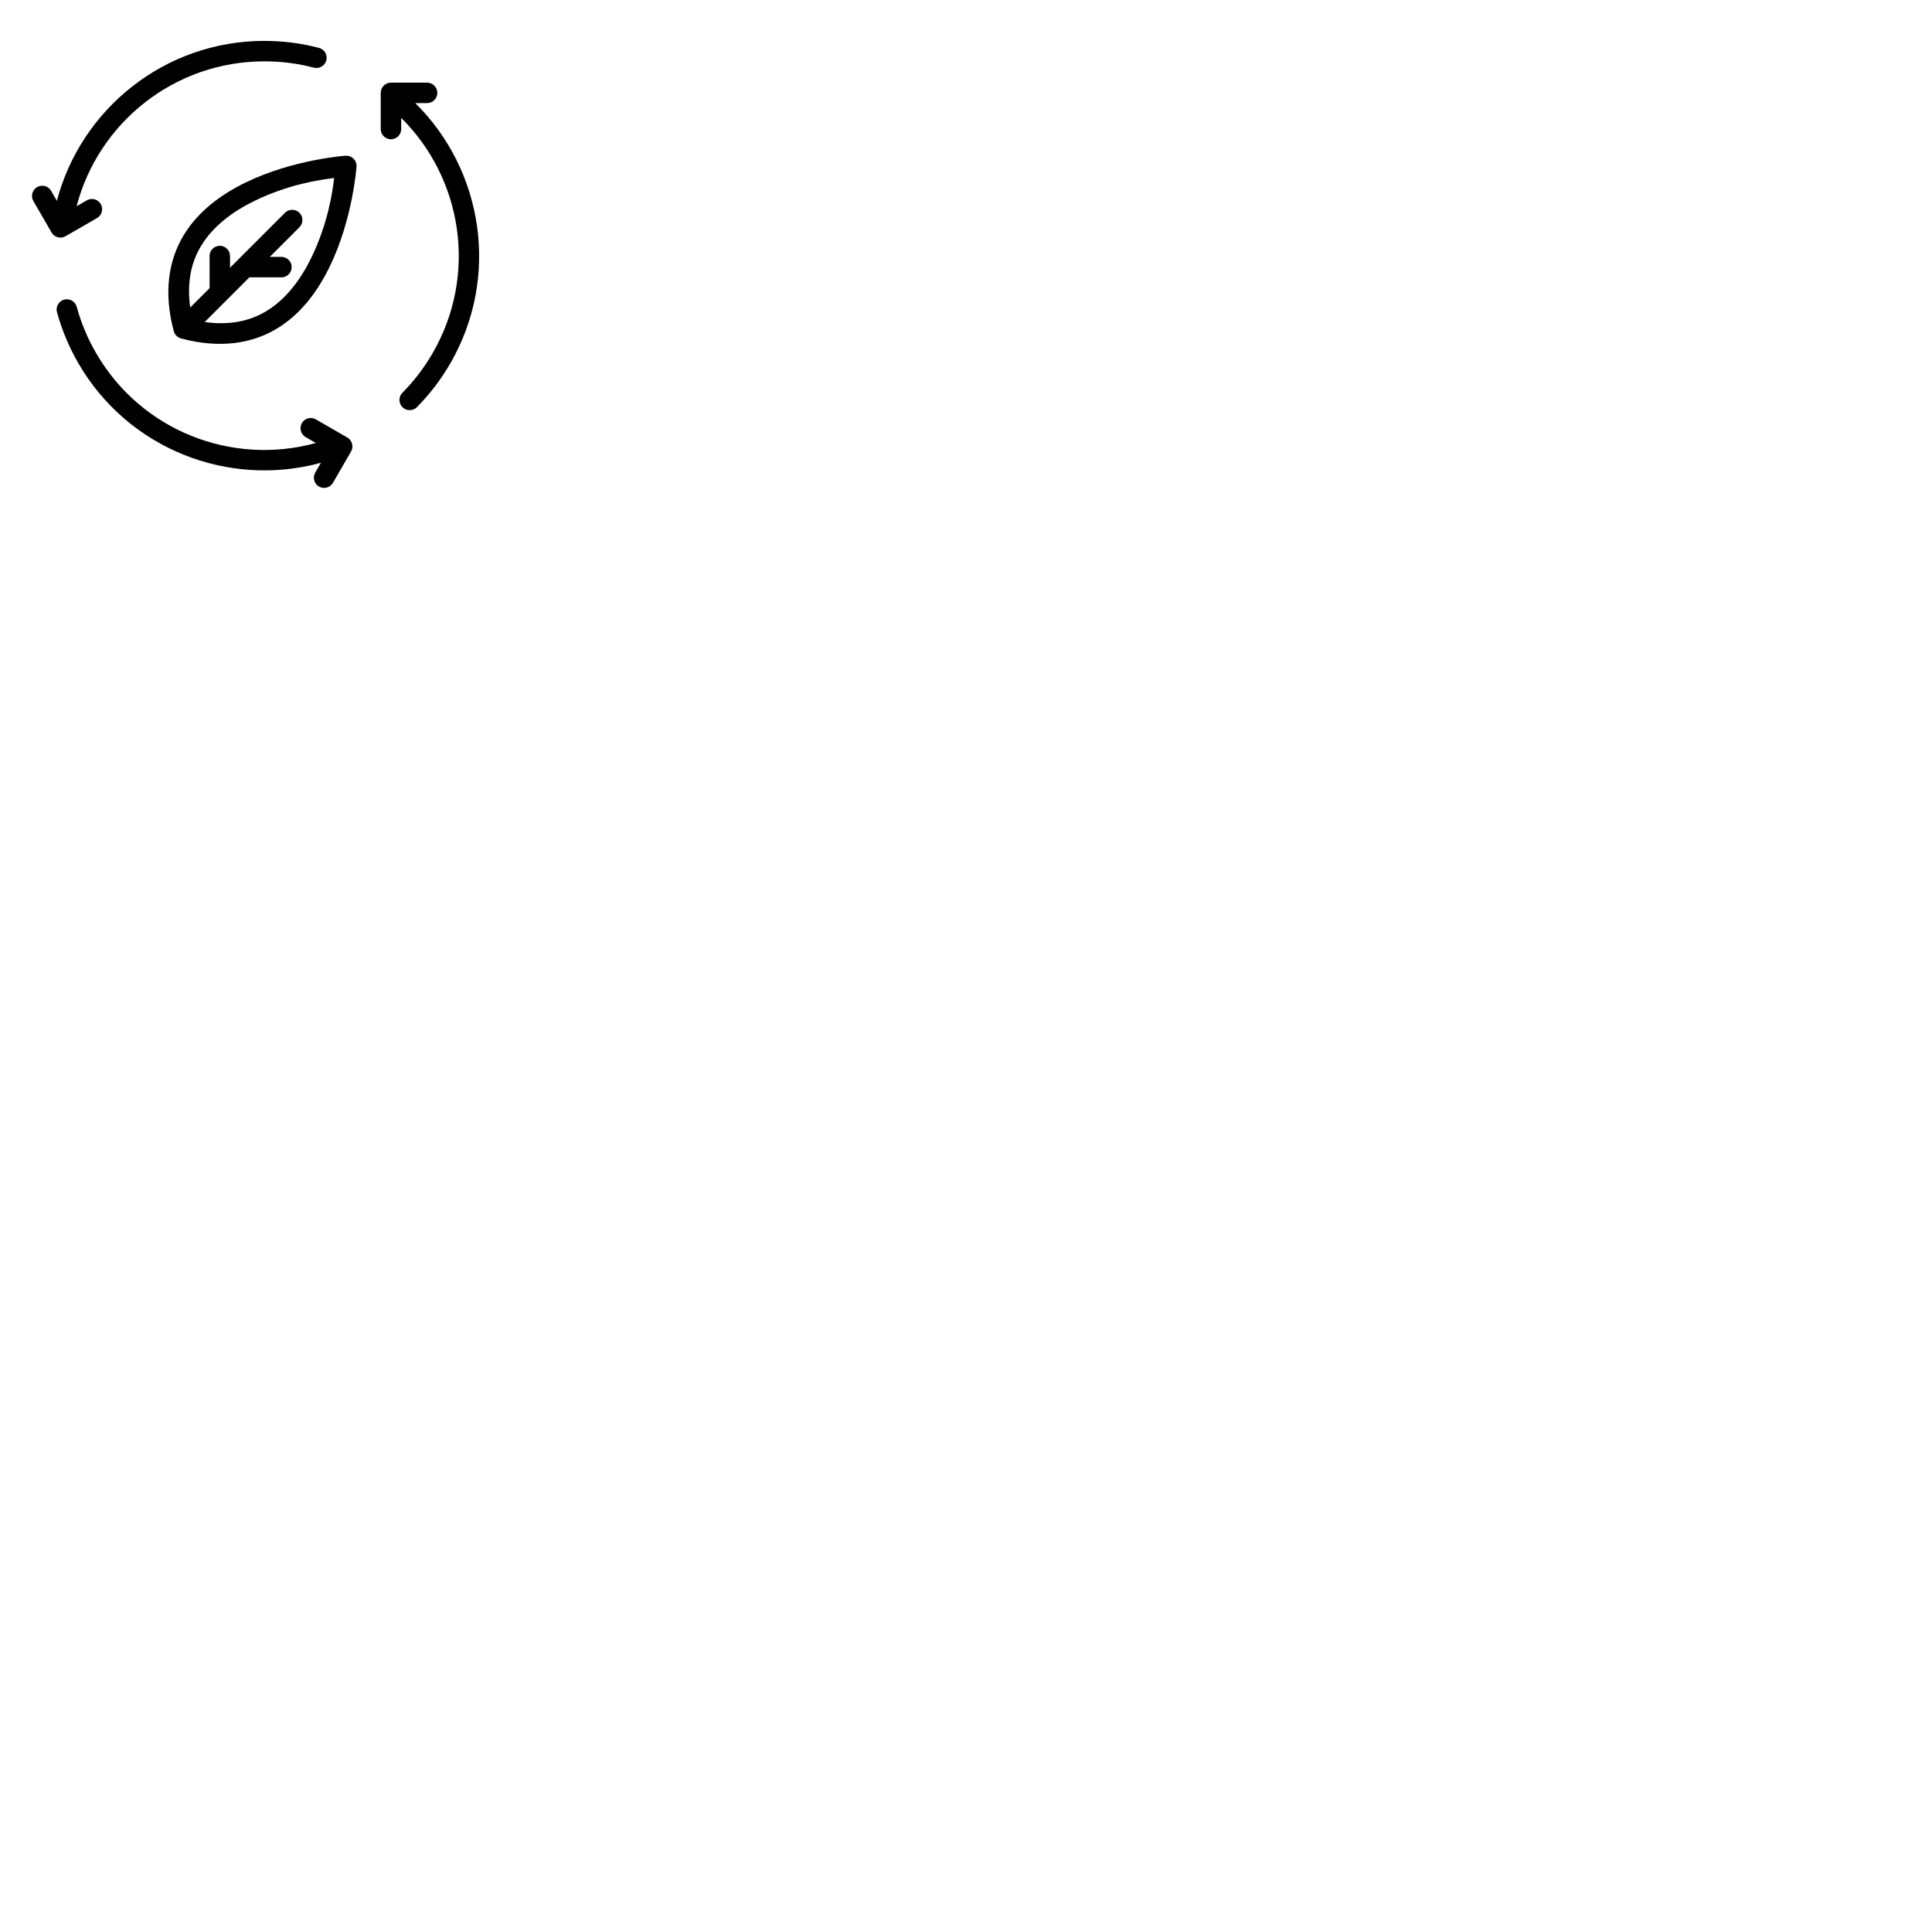
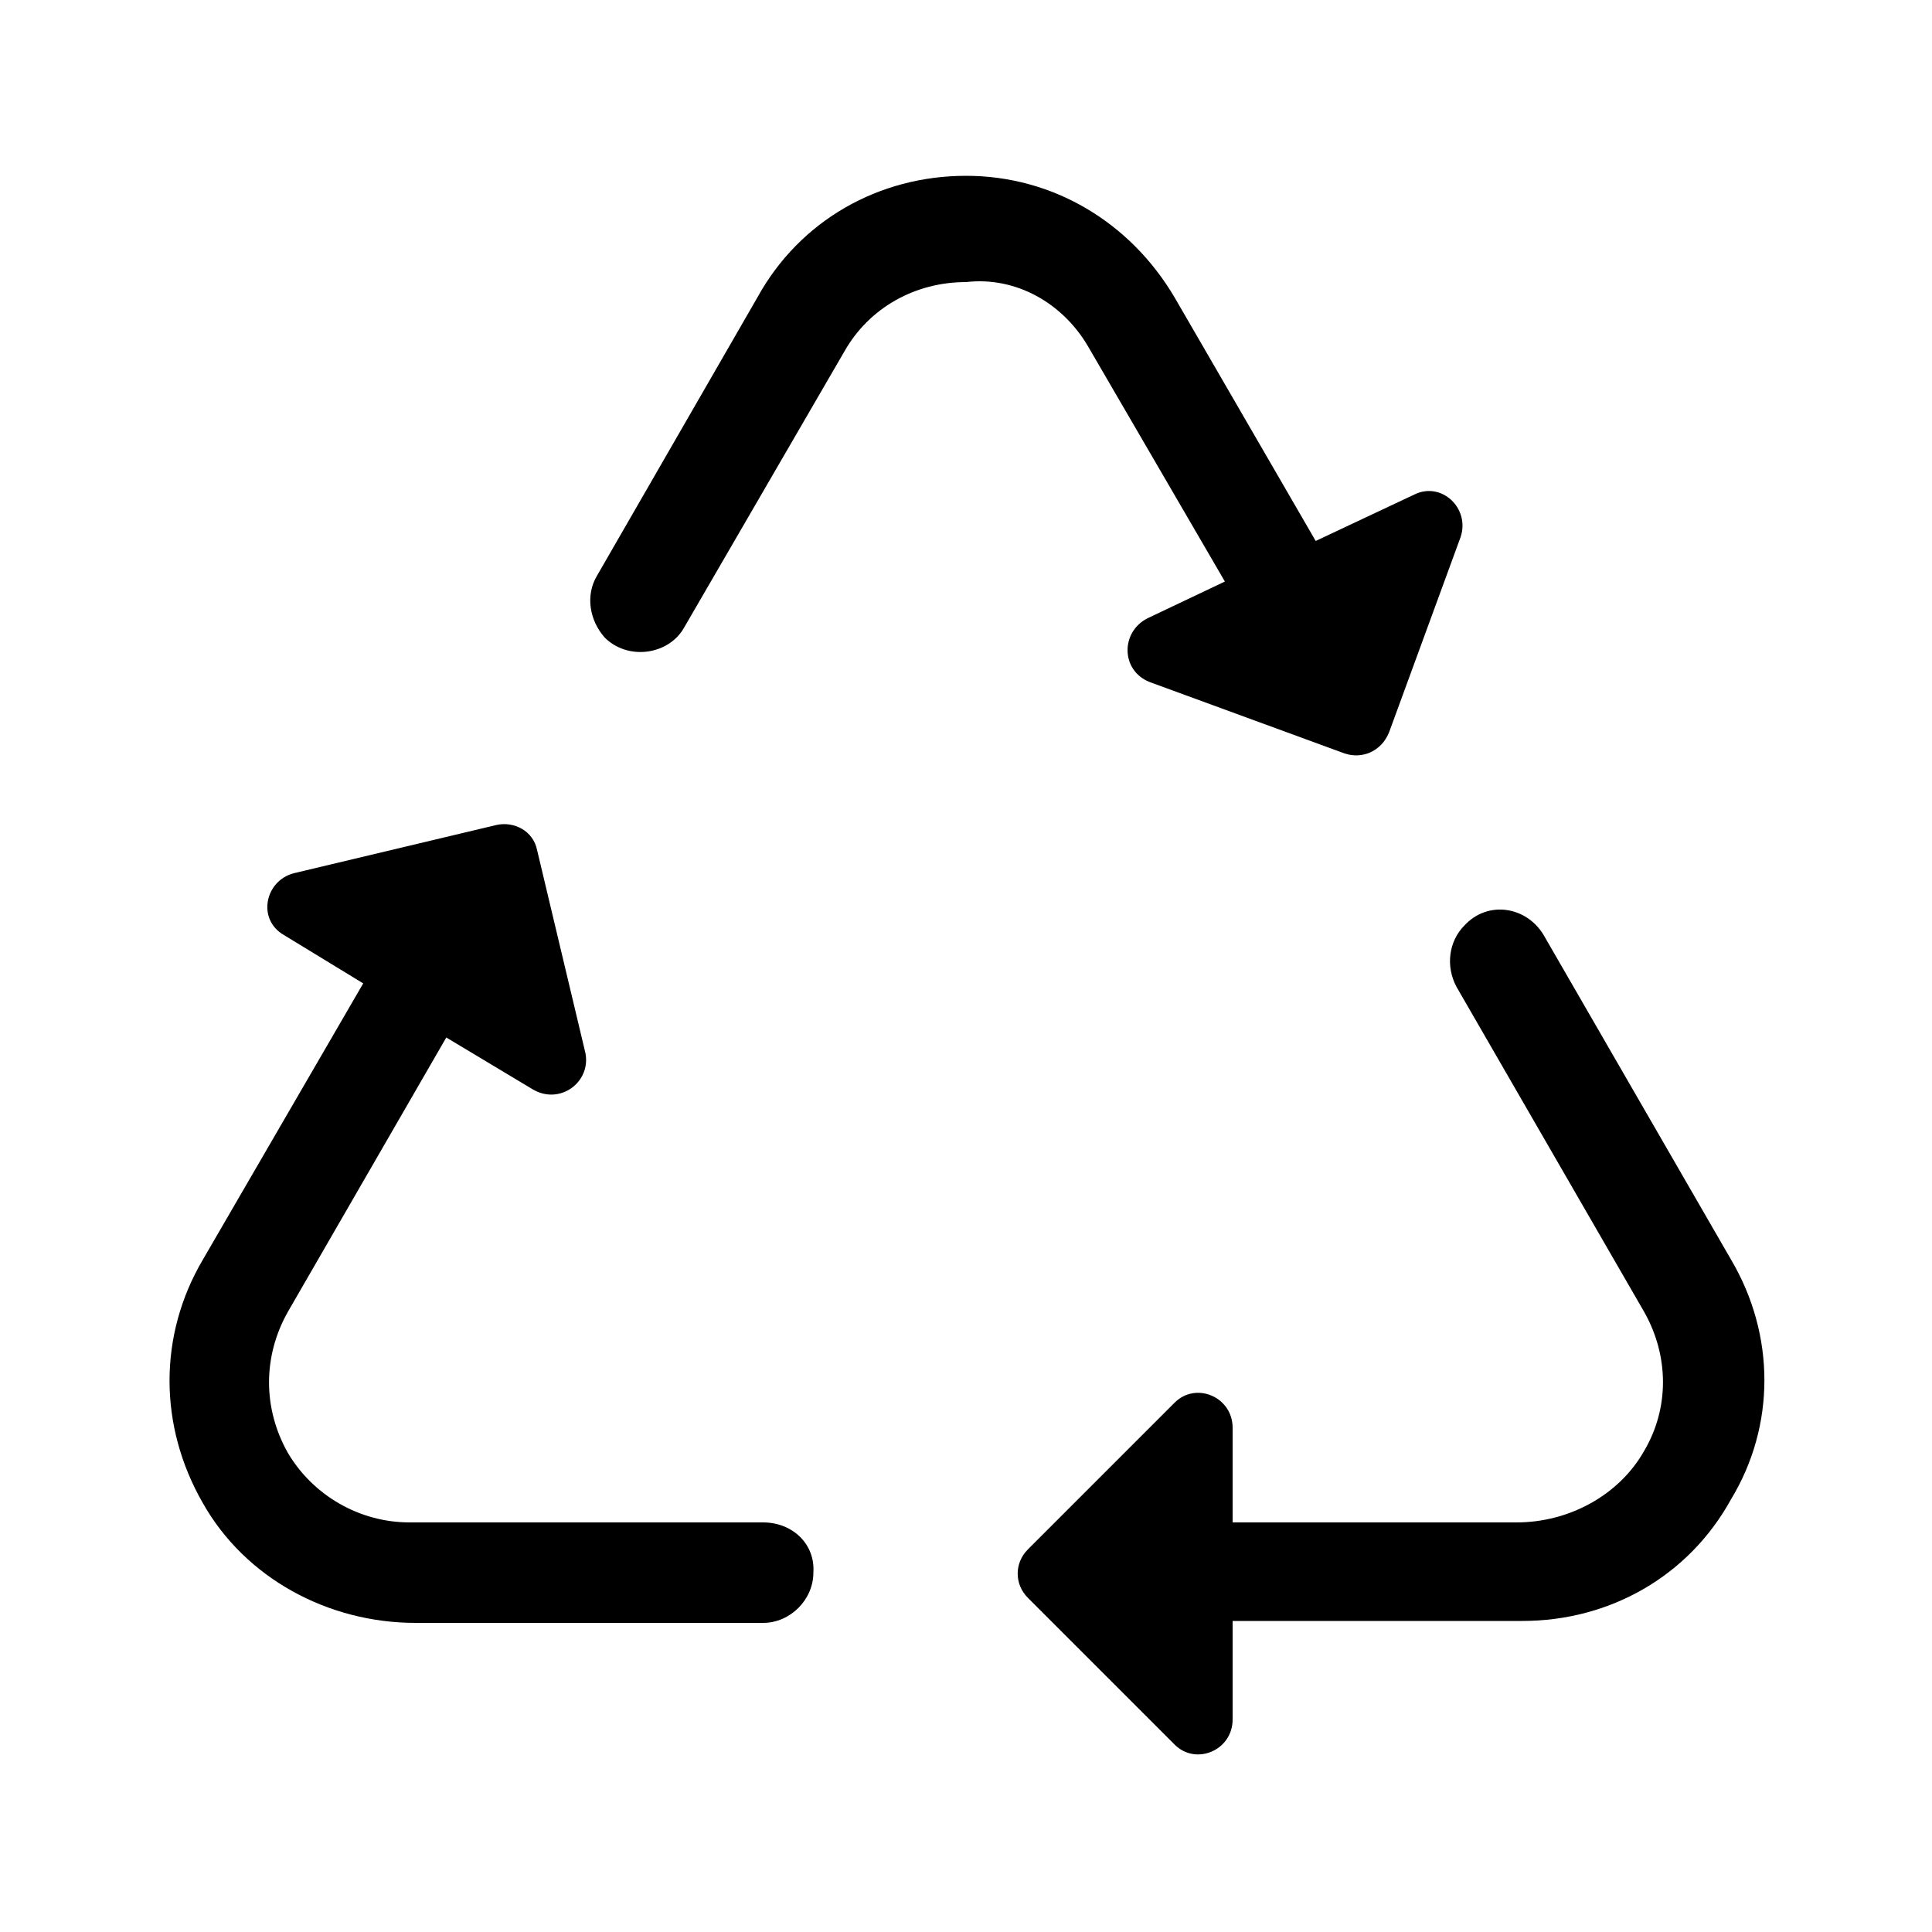
- <svg xmlns="http://www.w3.org/2000/svg" viewBox="0 0 100 100" version="1.1" x="0px" y="0px">
-   <g transform="translate(0,-270.5417)">
-     <path style="color:#000000;font-style:normal;font-variant:normal;font-weight:normal;font-stretch:normal;font-size:medium;line-height:normal;font-family:sans-serif;font-variant-ligatures:normal;font-variant-position:normal;font-variant-caps:normal;font-variant-numeric:normal;font-variant-alternates:normal;font-feature-settings:normal;text-indent:0;text-align:start;text-decoration:none;text-decoration-line:none;text-decoration-style:solid;text-decoration-color:#000000;letter-spacing:normal;word-spacing:normal;text-transform:none;writing-mode:lr-tb;direction:ltr;text-orientation:mixed;dominant-baseline:auto;baseline-shift:baseline;text-anchor:start;white-space:normal;shape-padding:0;clip-rule:nonzero;display:inline;overflow:visible;visibility:visible;opacity:1;isolation:auto;mix-blend-mode:normal;color-interpolation:sRGB;color-interpolation-filters:linearRGB;solid-color:#000000;solid-opacity:1;vector-effect:none;fill:#000000;fill-opacity:1;fill-rule:nonzero;stroke:none;stroke-width:1.058;stroke-linecap:round;stroke-linejoin:round;stroke-miterlimit:4;stroke-dasharray:none;stroke-dashoffset:0;stroke-opacity:1;paint-order:stroke fill markers;color-rendering:auto;image-rendering:auto;shape-rendering:auto;text-rendering:auto;enable-background:accumulate" d="m 13.688,272.658 c -5.152,0 -9.49,3.514 -10.744,8.278 L 2.651,280.428 A 0.529,0.529 0 0 0 2.166,280.156 0.529,0.529 0 0 0 1.733,280.957 l 0.936,1.619 a 0.529,0.529 0 0 0 0.722,0.193 l 1.621,-0.935 a 0.529,0.529 0 1 0 -0.529,-0.916 l -0.519,0.3 c 1.129,-4.316 5.048,-7.501 9.724,-7.501 0.884,0 1.739,0.113 2.554,0.326 a 0.529,0.529 0 1 0 0.27,-1.023 c -0.902,-0.236 -1.85,-0.361 -2.824,-0.361 z" />
-     <path style="color:#000000;font-style:normal;font-variant:normal;font-weight:normal;font-stretch:normal;font-size:medium;line-height:normal;font-family:sans-serif;font-variant-ligatures:normal;font-variant-position:normal;font-variant-caps:normal;font-variant-numeric:normal;font-variant-alternates:normal;font-feature-settings:normal;text-indent:0;text-align:start;text-decoration:none;text-decoration-line:none;text-decoration-style:solid;text-decoration-color:#000000;letter-spacing:normal;word-spacing:normal;text-transform:none;writing-mode:lr-tb;direction:ltr;text-orientation:mixed;dominant-baseline:auto;baseline-shift:baseline;text-anchor:start;white-space:normal;shape-padding:0;clip-rule:nonzero;display:inline;overflow:visible;visibility:visible;opacity:1;isolation:auto;mix-blend-mode:normal;color-interpolation:sRGB;color-interpolation-filters:linearRGB;solid-color:#000000;solid-opacity:1;vector-effect:none;fill:#000000;fill-opacity:1;fill-rule:nonzero;stroke:none;stroke-width:1.058;stroke-linecap:round;stroke-linejoin:round;stroke-miterlimit:4;stroke-dasharray:none;stroke-dashoffset:0;stroke-opacity:1;paint-order:stroke fill markers;color-rendering:auto;image-rendering:auto;shape-rendering:auto;text-rendering:auto;enable-background:accumulate" d="m 20.236,274.82 a 0.529,0.529 0 0 0 -0.529,0.529 v 1.871 a 0.529,0.529 0 0 0 1.059,0 v -0.575 c 3.17,3.136 3.968,8.121 1.631,12.169 -0.442,0.765 -0.968,1.45 -1.561,2.049 a 0.529,0.529 0 1 0 0.752,0.744 c 0.655,-0.663 1.237,-1.42 1.724,-2.264 2.581,-4.471 1.698,-9.998 -1.818,-13.465 h 0.613 a 0.529,0.529 0 0 0 0,-1.058 z" />
-     <path style="color:#000000;font-style:normal;font-variant:normal;font-weight:normal;font-stretch:normal;font-size:medium;line-height:normal;font-family:sans-serif;font-variant-ligatures:normal;font-variant-position:normal;font-variant-caps:normal;font-variant-numeric:normal;font-variant-alternates:normal;font-feature-settings:normal;text-indent:0;text-align:start;text-decoration:none;text-decoration-line:none;text-decoration-style:solid;text-decoration-color:#000000;letter-spacing:normal;word-spacing:normal;text-transform:none;writing-mode:lr-tb;direction:ltr;text-orientation:mixed;dominant-baseline:auto;baseline-shift:baseline;text-anchor:start;white-space:normal;shape-padding:0;clip-rule:nonzero;display:inline;overflow:visible;visibility:visible;opacity:1;isolation:auto;mix-blend-mode:normal;color-interpolation:sRGB;color-interpolation-filters:linearRGB;solid-color:#000000;solid-opacity:1;vector-effect:none;fill:#000000;fill-opacity:1;fill-rule:nonzero;stroke:none;stroke-width:1.058;stroke-linecap:round;stroke-linejoin:round;stroke-miterlimit:4;stroke-dasharray:none;stroke-dashoffset:0;stroke-opacity:1;paint-order:stroke fill markers;color-rendering:auto;image-rendering:auto;shape-rendering:auto;text-rendering:auto;enable-background:accumulate" d="m 3.471,286.033 a 0.529,0.529 0 0 0 -0.518,0.677 c 0.246,0.899 0.611,1.781 1.098,2.625 2.58,4.468 7.803,6.467 12.561,5.16 l -0.294,0.507 a 0.529,0.529 0 1 0 0.916,0.53 l 0.936,-1.621 a 0.529,0.529 0 0 0 -0.193,-0.723 l -1.621,-0.935 a 0.529,0.529 0 0 0 -0.303,-0.074 0.529,0.529 0 0 0 -0.227,0.99 l 0.523,0.302 c -4.309,1.193 -9.04,-0.608 -11.382,-4.665 -0.442,-0.765 -0.772,-1.564 -0.994,-2.377 a 0.529,0.529 0 0 0 -0.502,-0.396 z" />
-     <path style="color:#000000;font-style:normal;font-variant:normal;font-weight:normal;font-stretch:normal;font-size:medium;line-height:normal;font-family:sans-serif;font-variant-ligatures:normal;font-variant-position:normal;font-variant-caps:normal;font-variant-numeric:normal;font-variant-alternates:normal;font-feature-settings:normal;text-indent:0;text-align:start;text-decoration:none;text-decoration-line:none;text-decoration-style:solid;text-decoration-color:#000000;letter-spacing:normal;word-spacing:normal;text-transform:none;writing-mode:lr-tb;direction:ltr;text-orientation:mixed;dominant-baseline:auto;baseline-shift:baseline;text-anchor:start;white-space:normal;shape-padding:0;clip-rule:nonzero;display:inline;overflow:visible;visibility:visible;opacity:1;isolation:auto;mix-blend-mode:normal;color-interpolation:sRGB;color-interpolation-filters:linearRGB;solid-color:#000000;solid-opacity:1;vector-effect:none;fill:#000000;fill-opacity:1;fill-rule:nonzero;stroke:none;stroke-width:1.058;stroke-linecap:butt;stroke-linejoin:round;stroke-miterlimit:4;stroke-dasharray:none;stroke-dashoffset:0;stroke-opacity:1;color-rendering:auto;image-rendering:auto;shape-rendering:auto;text-rendering:auto;enable-background:accumulate" d="m 18.283,278.74 c -0.107,-0.099 -0.25,-0.148 -0.396,-0.138 0,0 -2.694,0.182 -5.173,1.386 -1.24,0.602 -2.446,1.468 -3.212,2.737 -0.766,1.269 -1.05,2.933 -0.507,4.96 0.049,0.183 0.192,0.325 0.374,0.374 2.027,0.543 3.691,0.259 4.96,-0.507 1.269,-0.766 2.135,-1.973 2.737,-3.212 1.204,-2.479 1.386,-5.173 1.386,-5.173 0.012,-0.161 -0.051,-0.319 -0.17,-0.428 z m -0.986,1.018 c -0.091,0.754 -0.327,2.358 -1.182,4.121 -0.545,1.122 -1.304,2.148 -2.332,2.768 -0.834,0.503 -1.865,0.746 -3.188,0.563 l 2.313,-2.313 1.651,3.7e-4 c 0.483,0.007 0.722,-0.584 0.37,-0.915 -0.1,-0.095 -0.234,-0.147 -0.372,-0.145 H 13.966 l 1.527,-1.527 c 0.214,-0.208 0.214,-0.552 -3.72e-4,-0.76 -0.209,-0.204 -0.545,-0.199 -0.748,0.011 l -2.838,2.838 3.68e-4,-0.595 c 0.002,-0.143 -0.054,-0.281 -0.156,-0.383 -0.337,-0.337 -0.912,-0.092 -0.903,0.384 l 3.66e-4,1.651 -1.003,1.003 c -0.183,-1.324 0.059,-2.355 0.563,-3.19 0.62,-1.028 1.646,-1.787 2.768,-2.332 1.763,-0.856 3.367,-1.092 4.121,-1.182 z" />
+ <svg xmlns="http://www.w3.org/2000/svg" version="1.1" x="0px" y="0px" viewBox="0 0 100 100" style="enable-background:new 0 0 100 100;" xml:space="preserve">
+   <g>
+     <path d="M39.5,78.8H21.2c-2.6,0-5-1.4-6.3-3.6c-1.3-2.3-1.3-5,0-7.3l8.2-14.2l4.5,2.7c1.4,0.8,3-0.4,2.7-1.9l-2.5-10.5   c-0.2-1-1.2-1.5-2.1-1.3l-10.5,2.5c-1.5,0.4-1.9,2.4-0.5,3.2l4.1,2.5l-8.3,14.3c-2.3,3.9-2.3,8.6,0,12.6C12.7,81.7,17,84,21.5,84   h18c1.4,0,2.6-1.2,2.6-2.6v0C42.2,79.9,41,78.8,39.5,78.8z" />
+     <path d="M89.6,65.2l-9.7-16.8c-0.9-1.5-2.9-1.8-4.1-0.5l0,0c-0.8,0.8-1,2.1-0.4,3.2l9.7,16.8c1.3,2.3,1.3,5,0,7.2   c-1.3,2.3-3.9,3.7-6.6,3.7H63.8l0-4.9c0-1.6-1.9-2.4-3-1.3l-7.6,7.6c-0.7,0.7-0.7,1.8,0,2.5l7.6,7.6c1.1,1.1,3,0.3,3-1.3l0-5.1h15   c4.5,0,8.6-2.3,10.8-6.3C91.9,73.8,91.9,69.1,89.6,65.2z" />
+     <path d="M56.3,17.9l7.1,12.2l-4,1.9c-1.4,0.7-1.4,2.7,0.1,3.3L69.6,39c0.9,0.3,1.9-0.1,2.3-1.1l3.7-10.1c0.5-1.5-1-2.9-2.4-2.2   L68.1,28l-7.3-12.6c-2.3-3.9-6.3-6.3-10.8-6.3c-4.5,0-8.6,2.3-10.8,6.3l-8.3,14.4c-0.6,1-0.4,2.3,0.4,3.2v0   c1.2,1.2,3.3,0.9,4.1-0.5l8.3-14.3c1.3-2.3,3.7-3.6,6.3-3.6C52.6,14.3,55,15.7,56.3,17.9z" />
  </g>
</svg>
